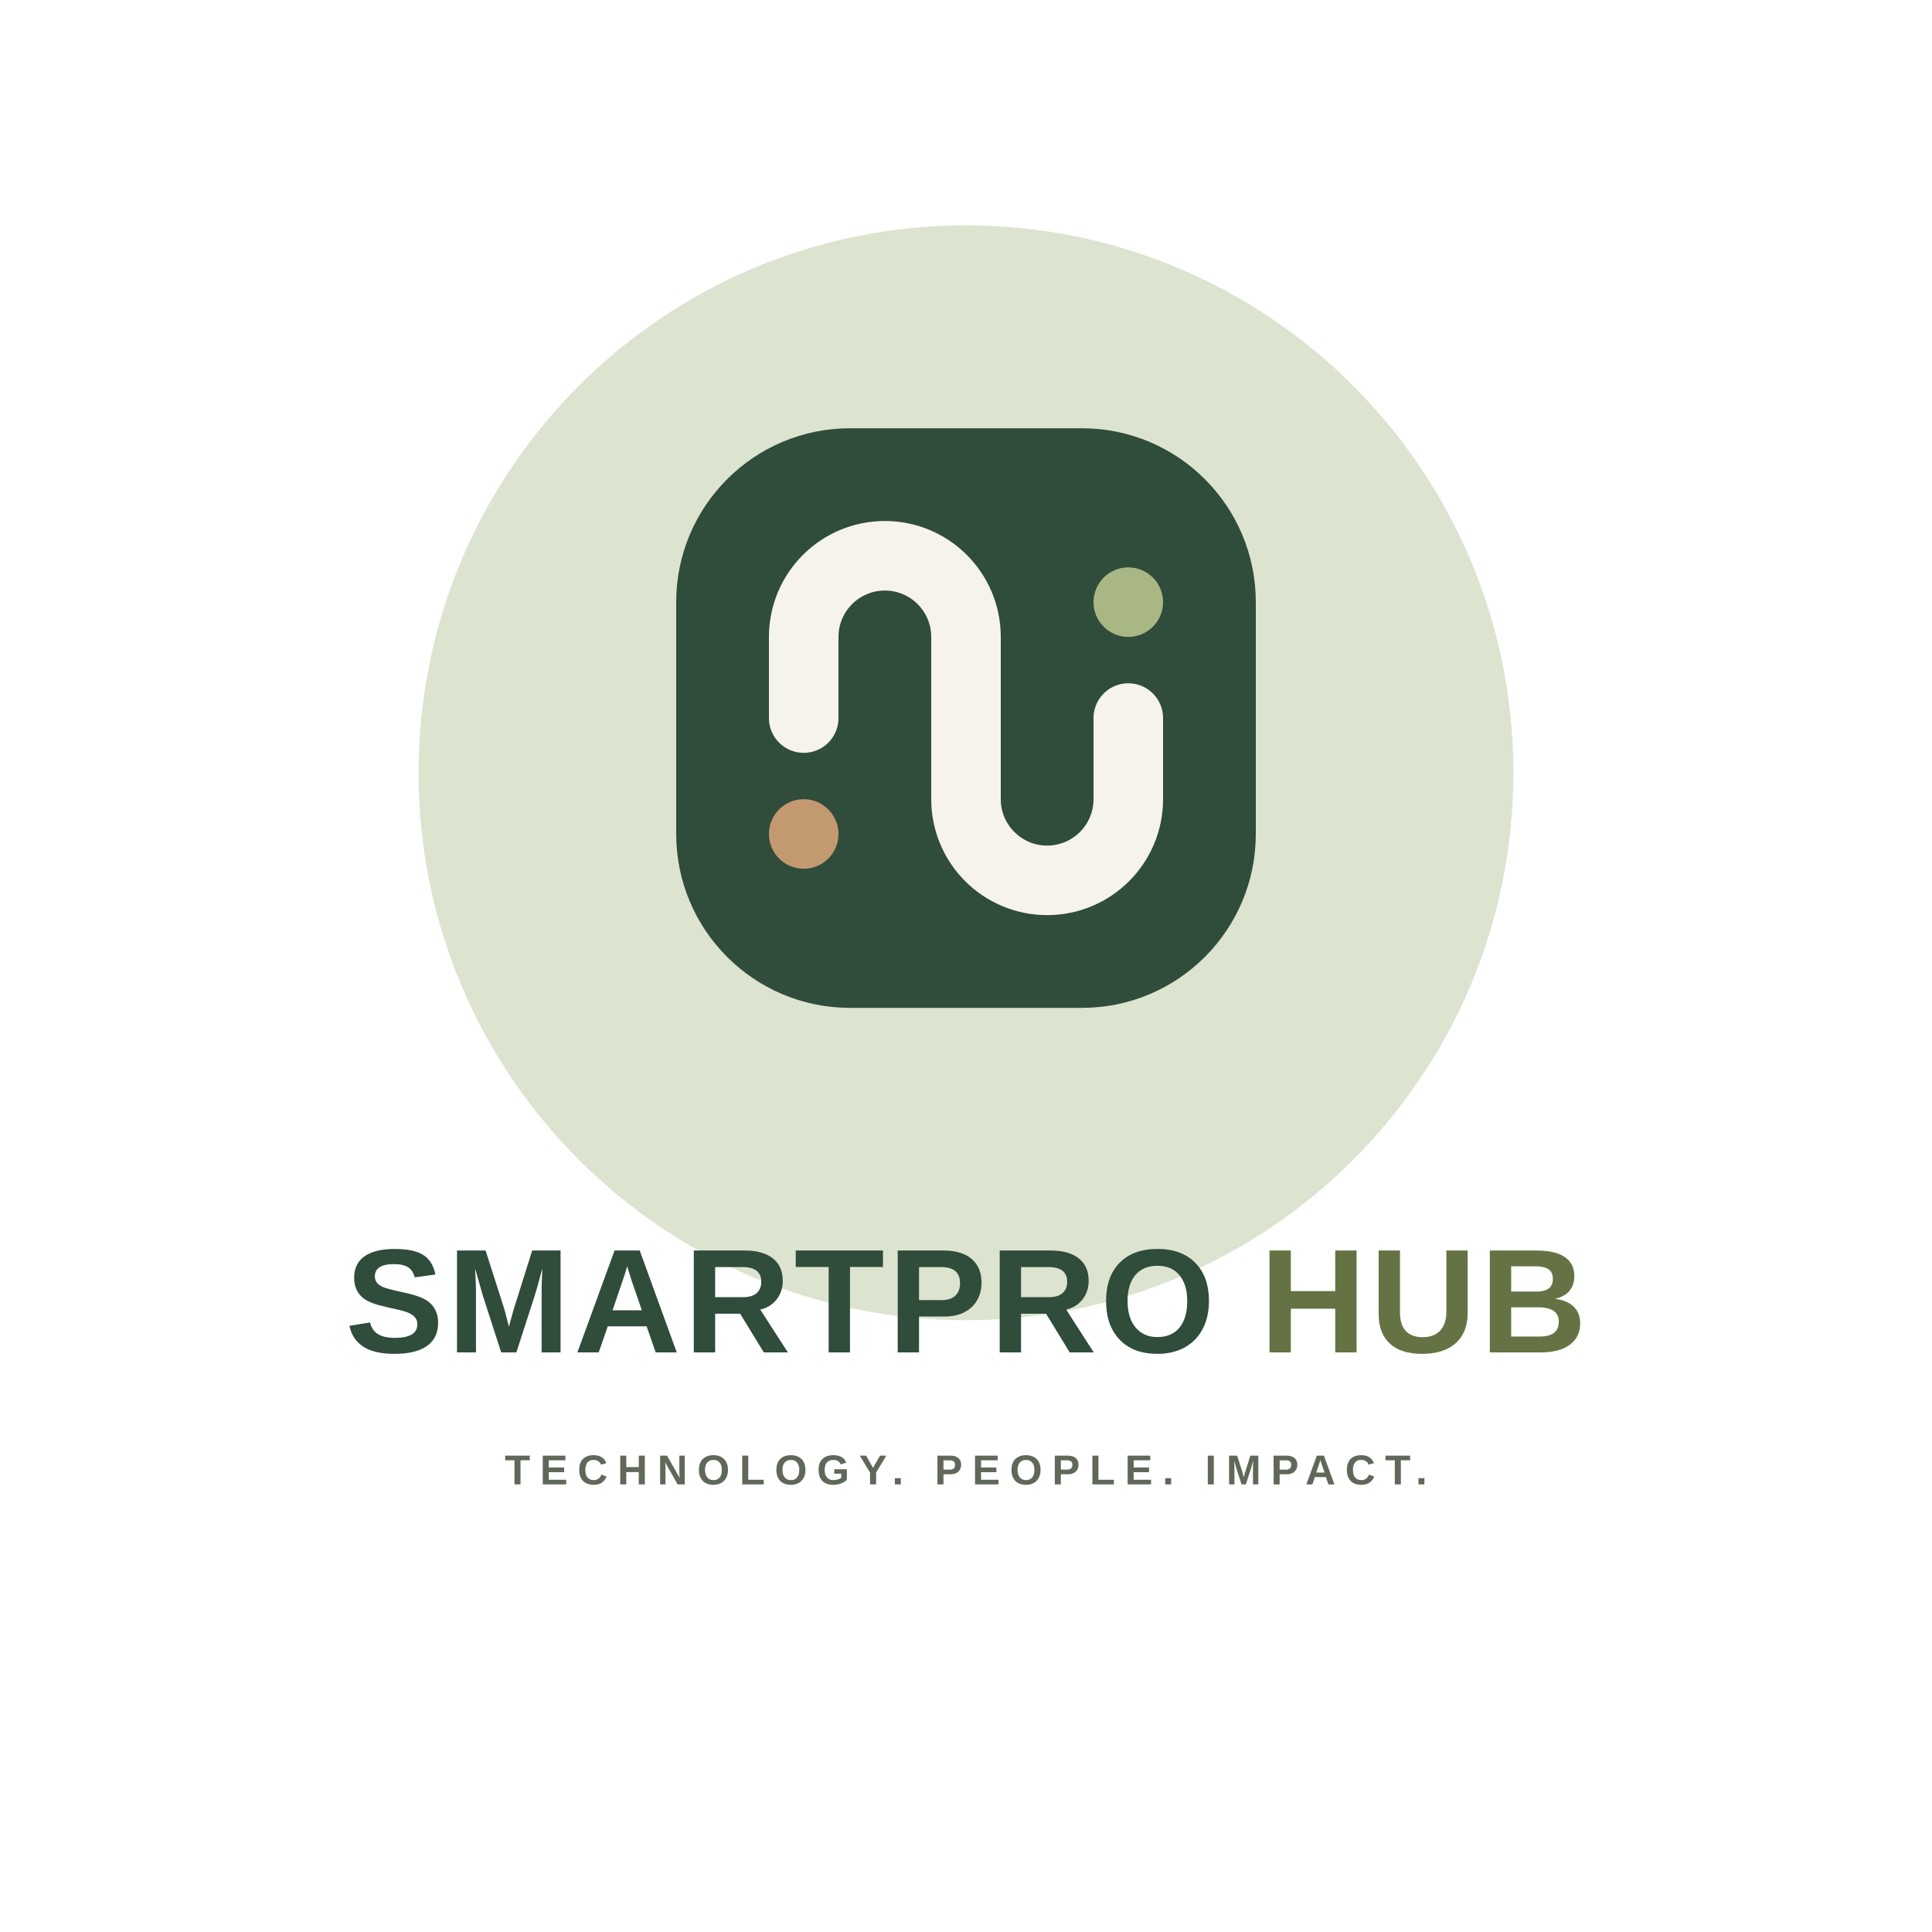
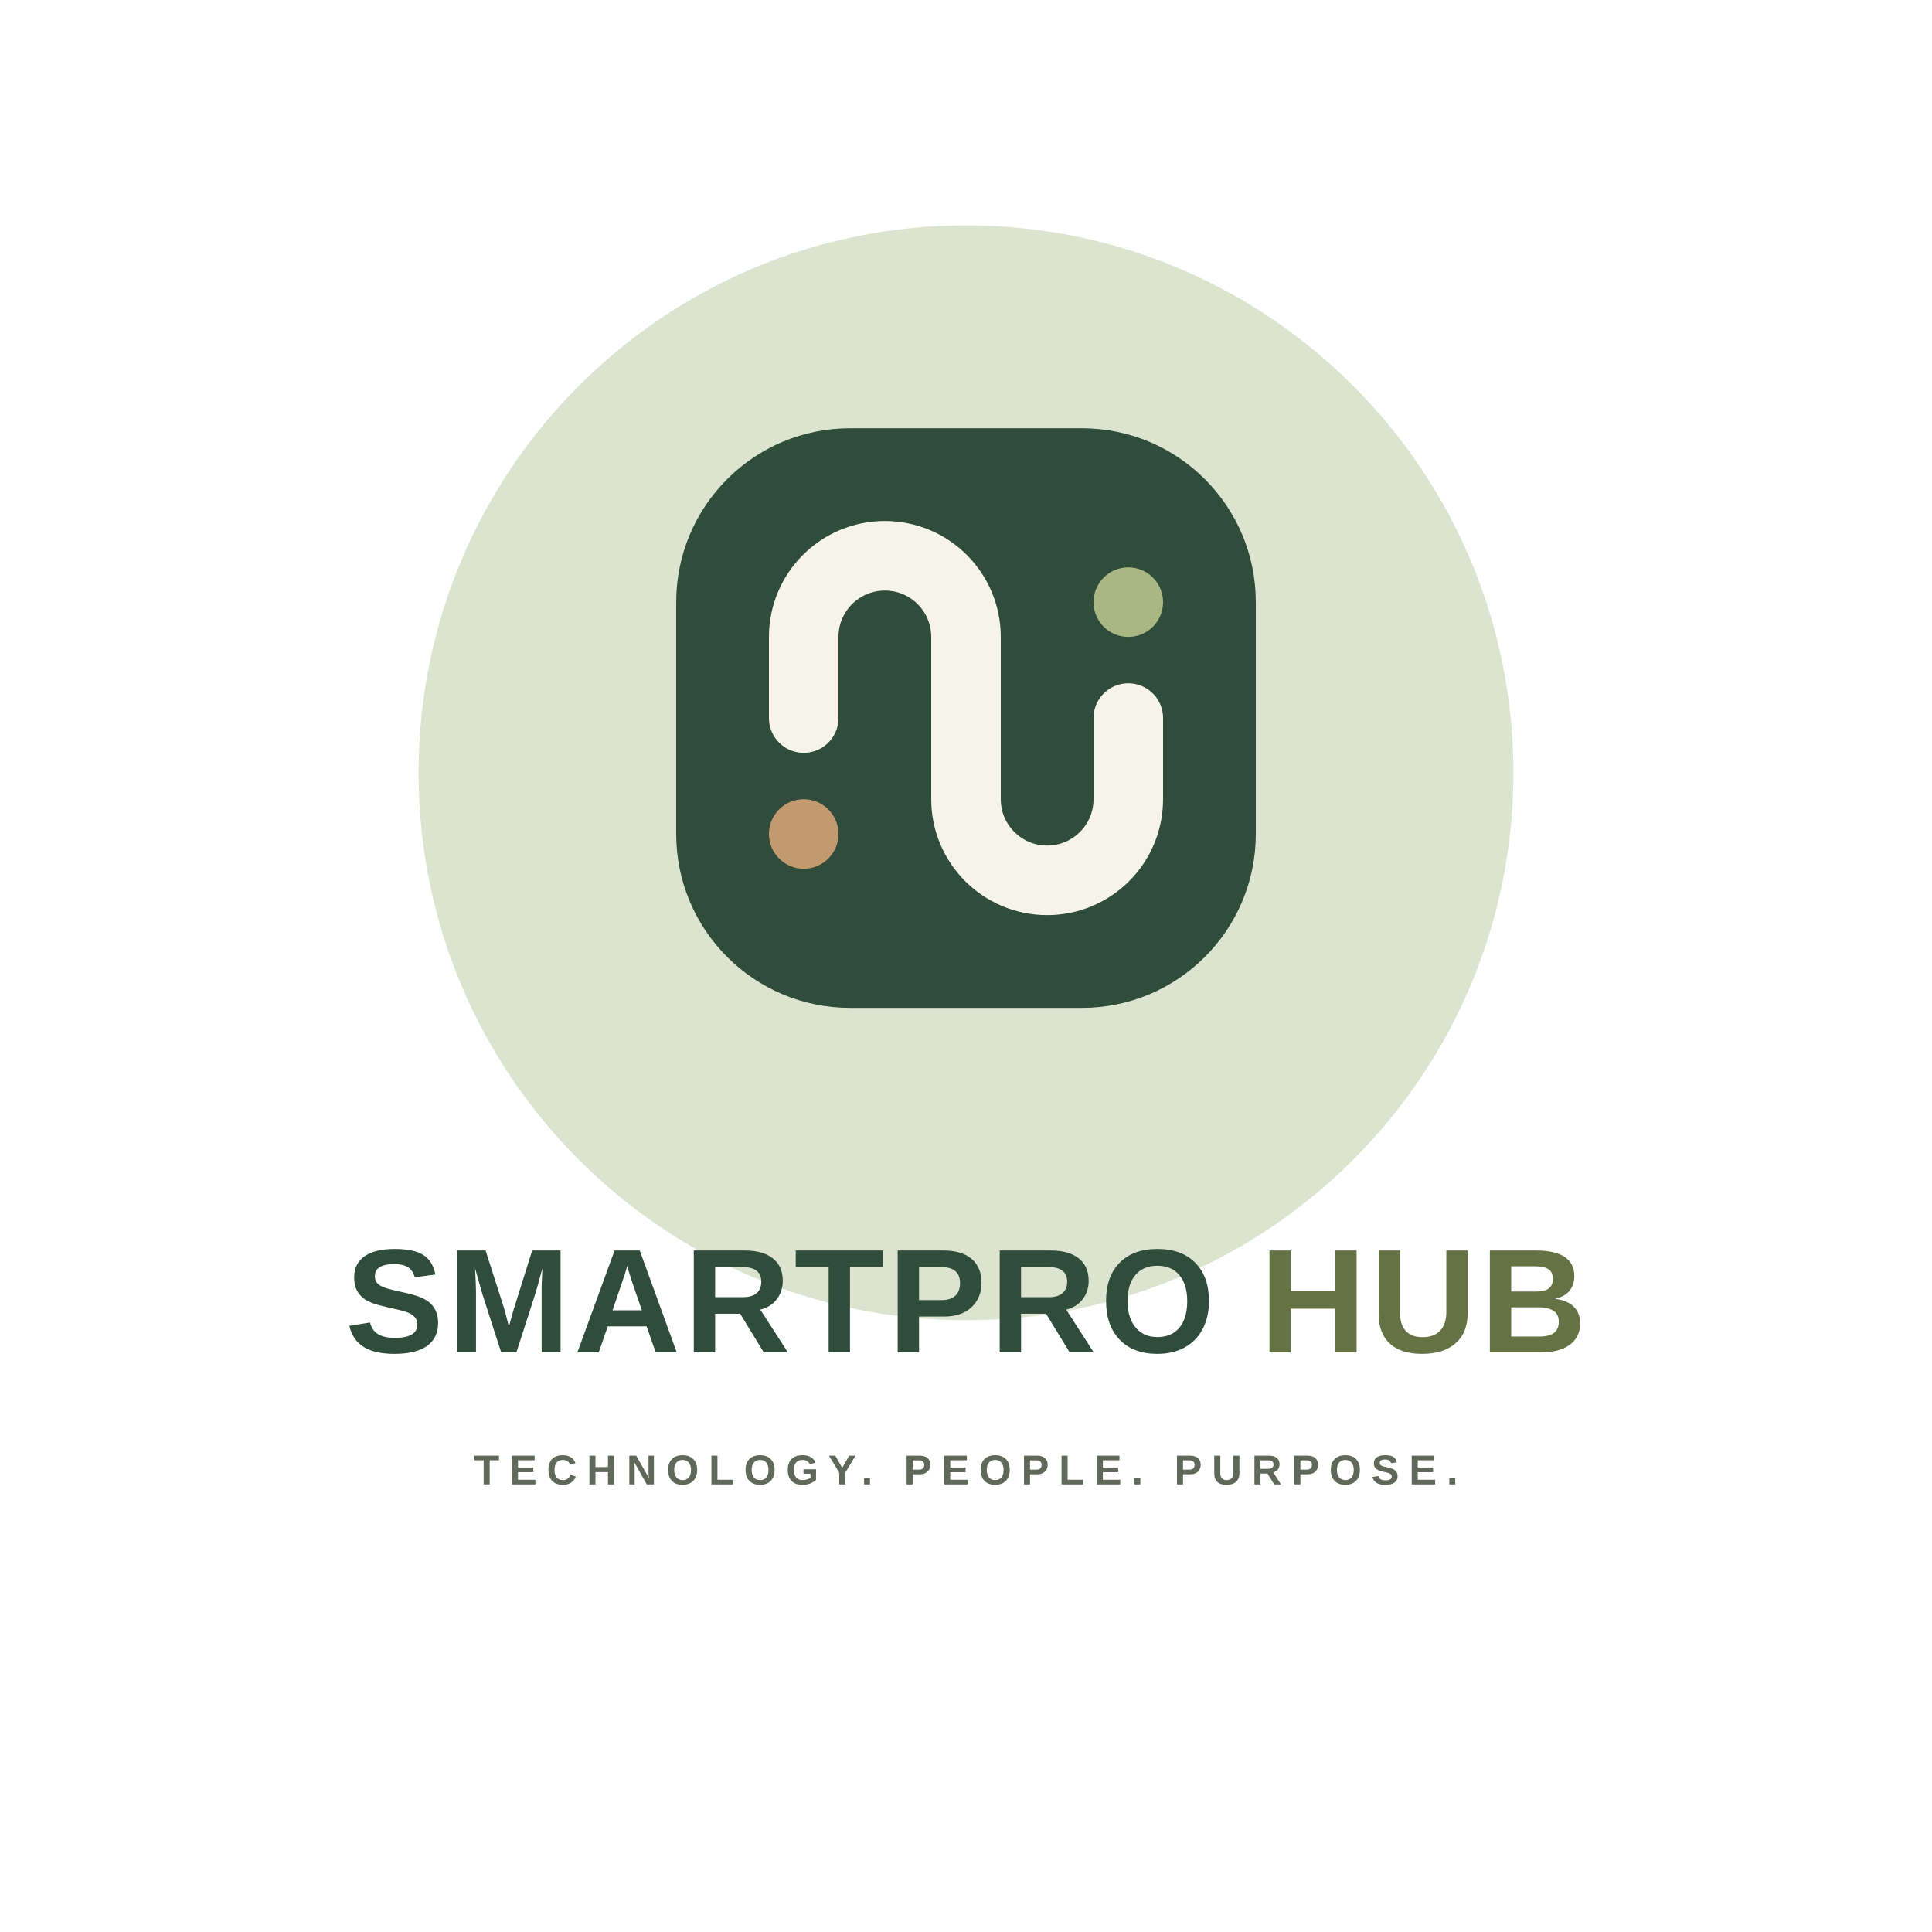
<svg xmlns="http://www.w3.org/2000/svg" width="600" height="600" viewBox="0 0 600 600" role="img" aria-labelledby="title desc">
  <circle cx="300" cy="240" r="170" fill="#dce3cf" />
  <g transform="translate(210 133) scale(1.8)">
    <rect width="100" height="100" rx="30" fill="#304c3b" />
    <path d="M22 50V36a14 14 0 0 1 28 0v28a14 14 0 0 0 28 0V50" fill="none" stroke="#f6f3eb" stroke-width="12" stroke-linecap="round" />
    <circle cx="22" cy="70" r="6" fill="#c39a70" />
    <circle cx="78" cy="30" r="6" fill="#a9b784" />
  </g>
  <text x="300" y="420" text-anchor="middle" font-family="Arial, Helvetica, sans-serif" font-size="46" font-weight="700" letter-spacing="1" fill="#304c3b">SMARTPRO <tspan fill="#657344">HUB</tspan>
  </text>
-   <text x="300" y="461" text-anchor="middle" font-family="Arial, Helvetica, sans-serif" font-size="13" font-weight="600" letter-spacing="3" fill="#5f6859">TECHNOLOGY. PEOPLE. IMPACT.</text>
+   <text x="300" y="461" text-anchor="middle" font-family="Arial, Helvetica, sans-serif" font-size="13" font-weight="600" letter-spacing="3" fill="#5f6859">TECHNOLOGY. PEOPLE. PURPOSE.</text>
</svg>
